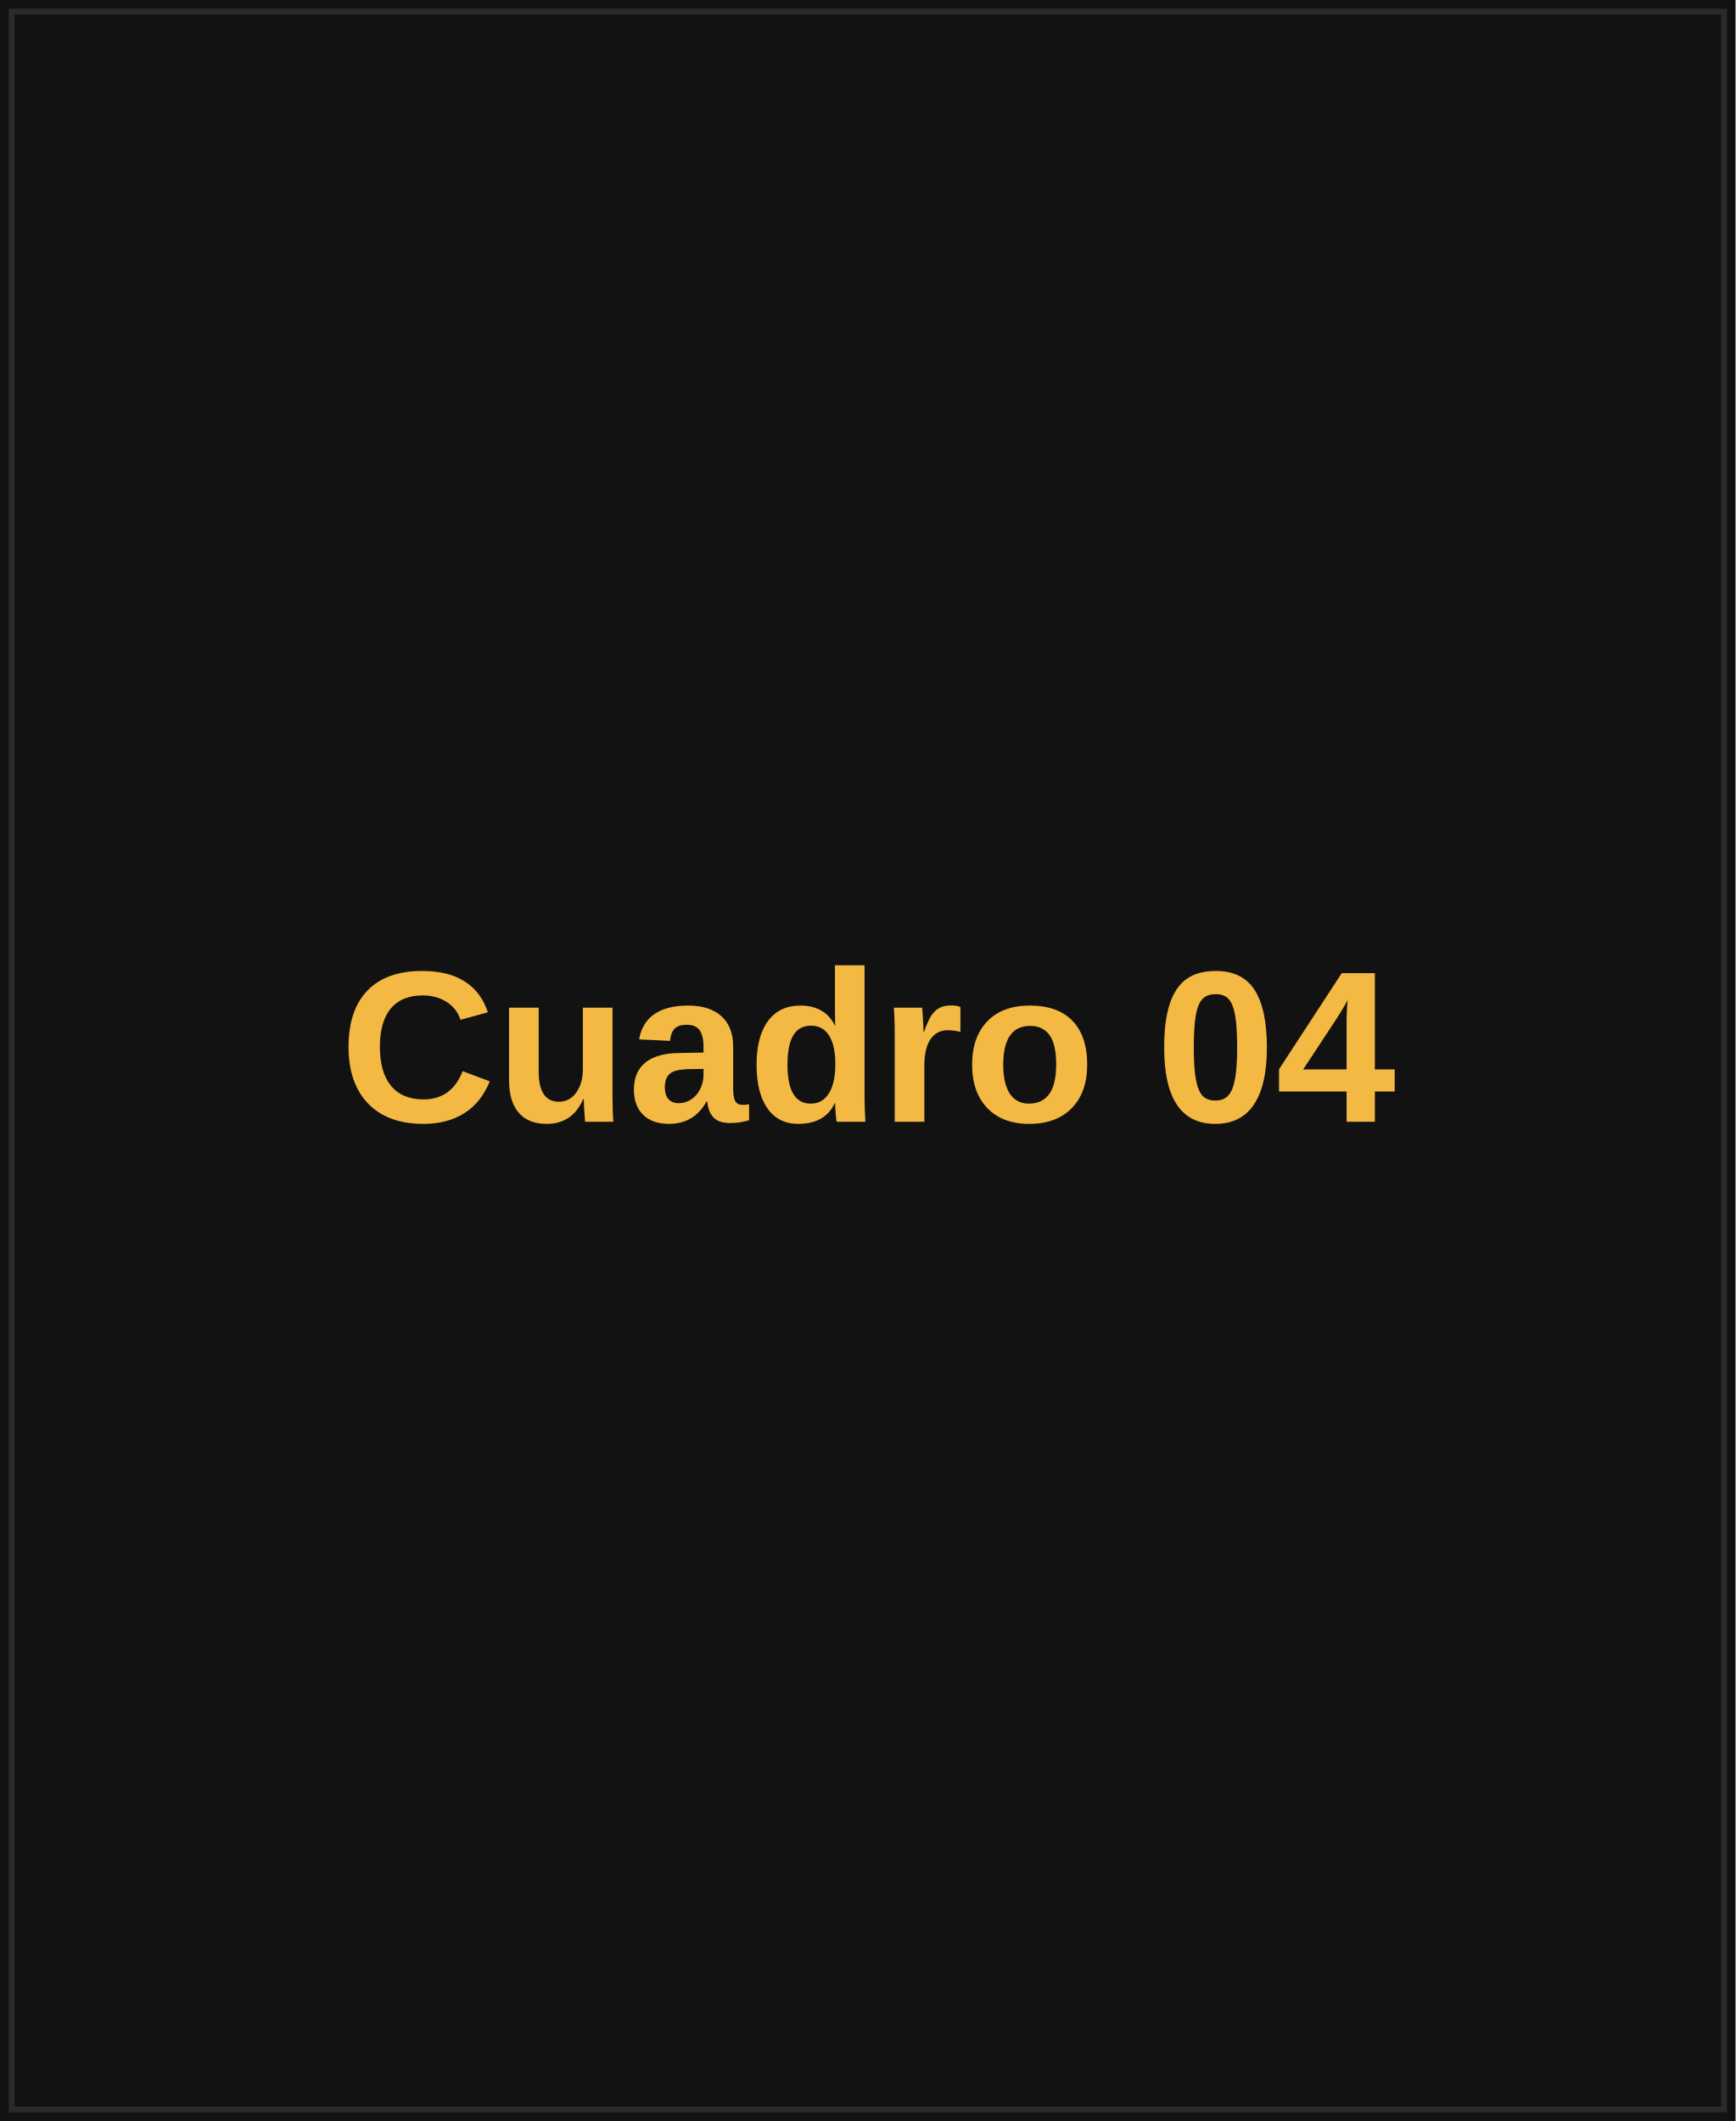
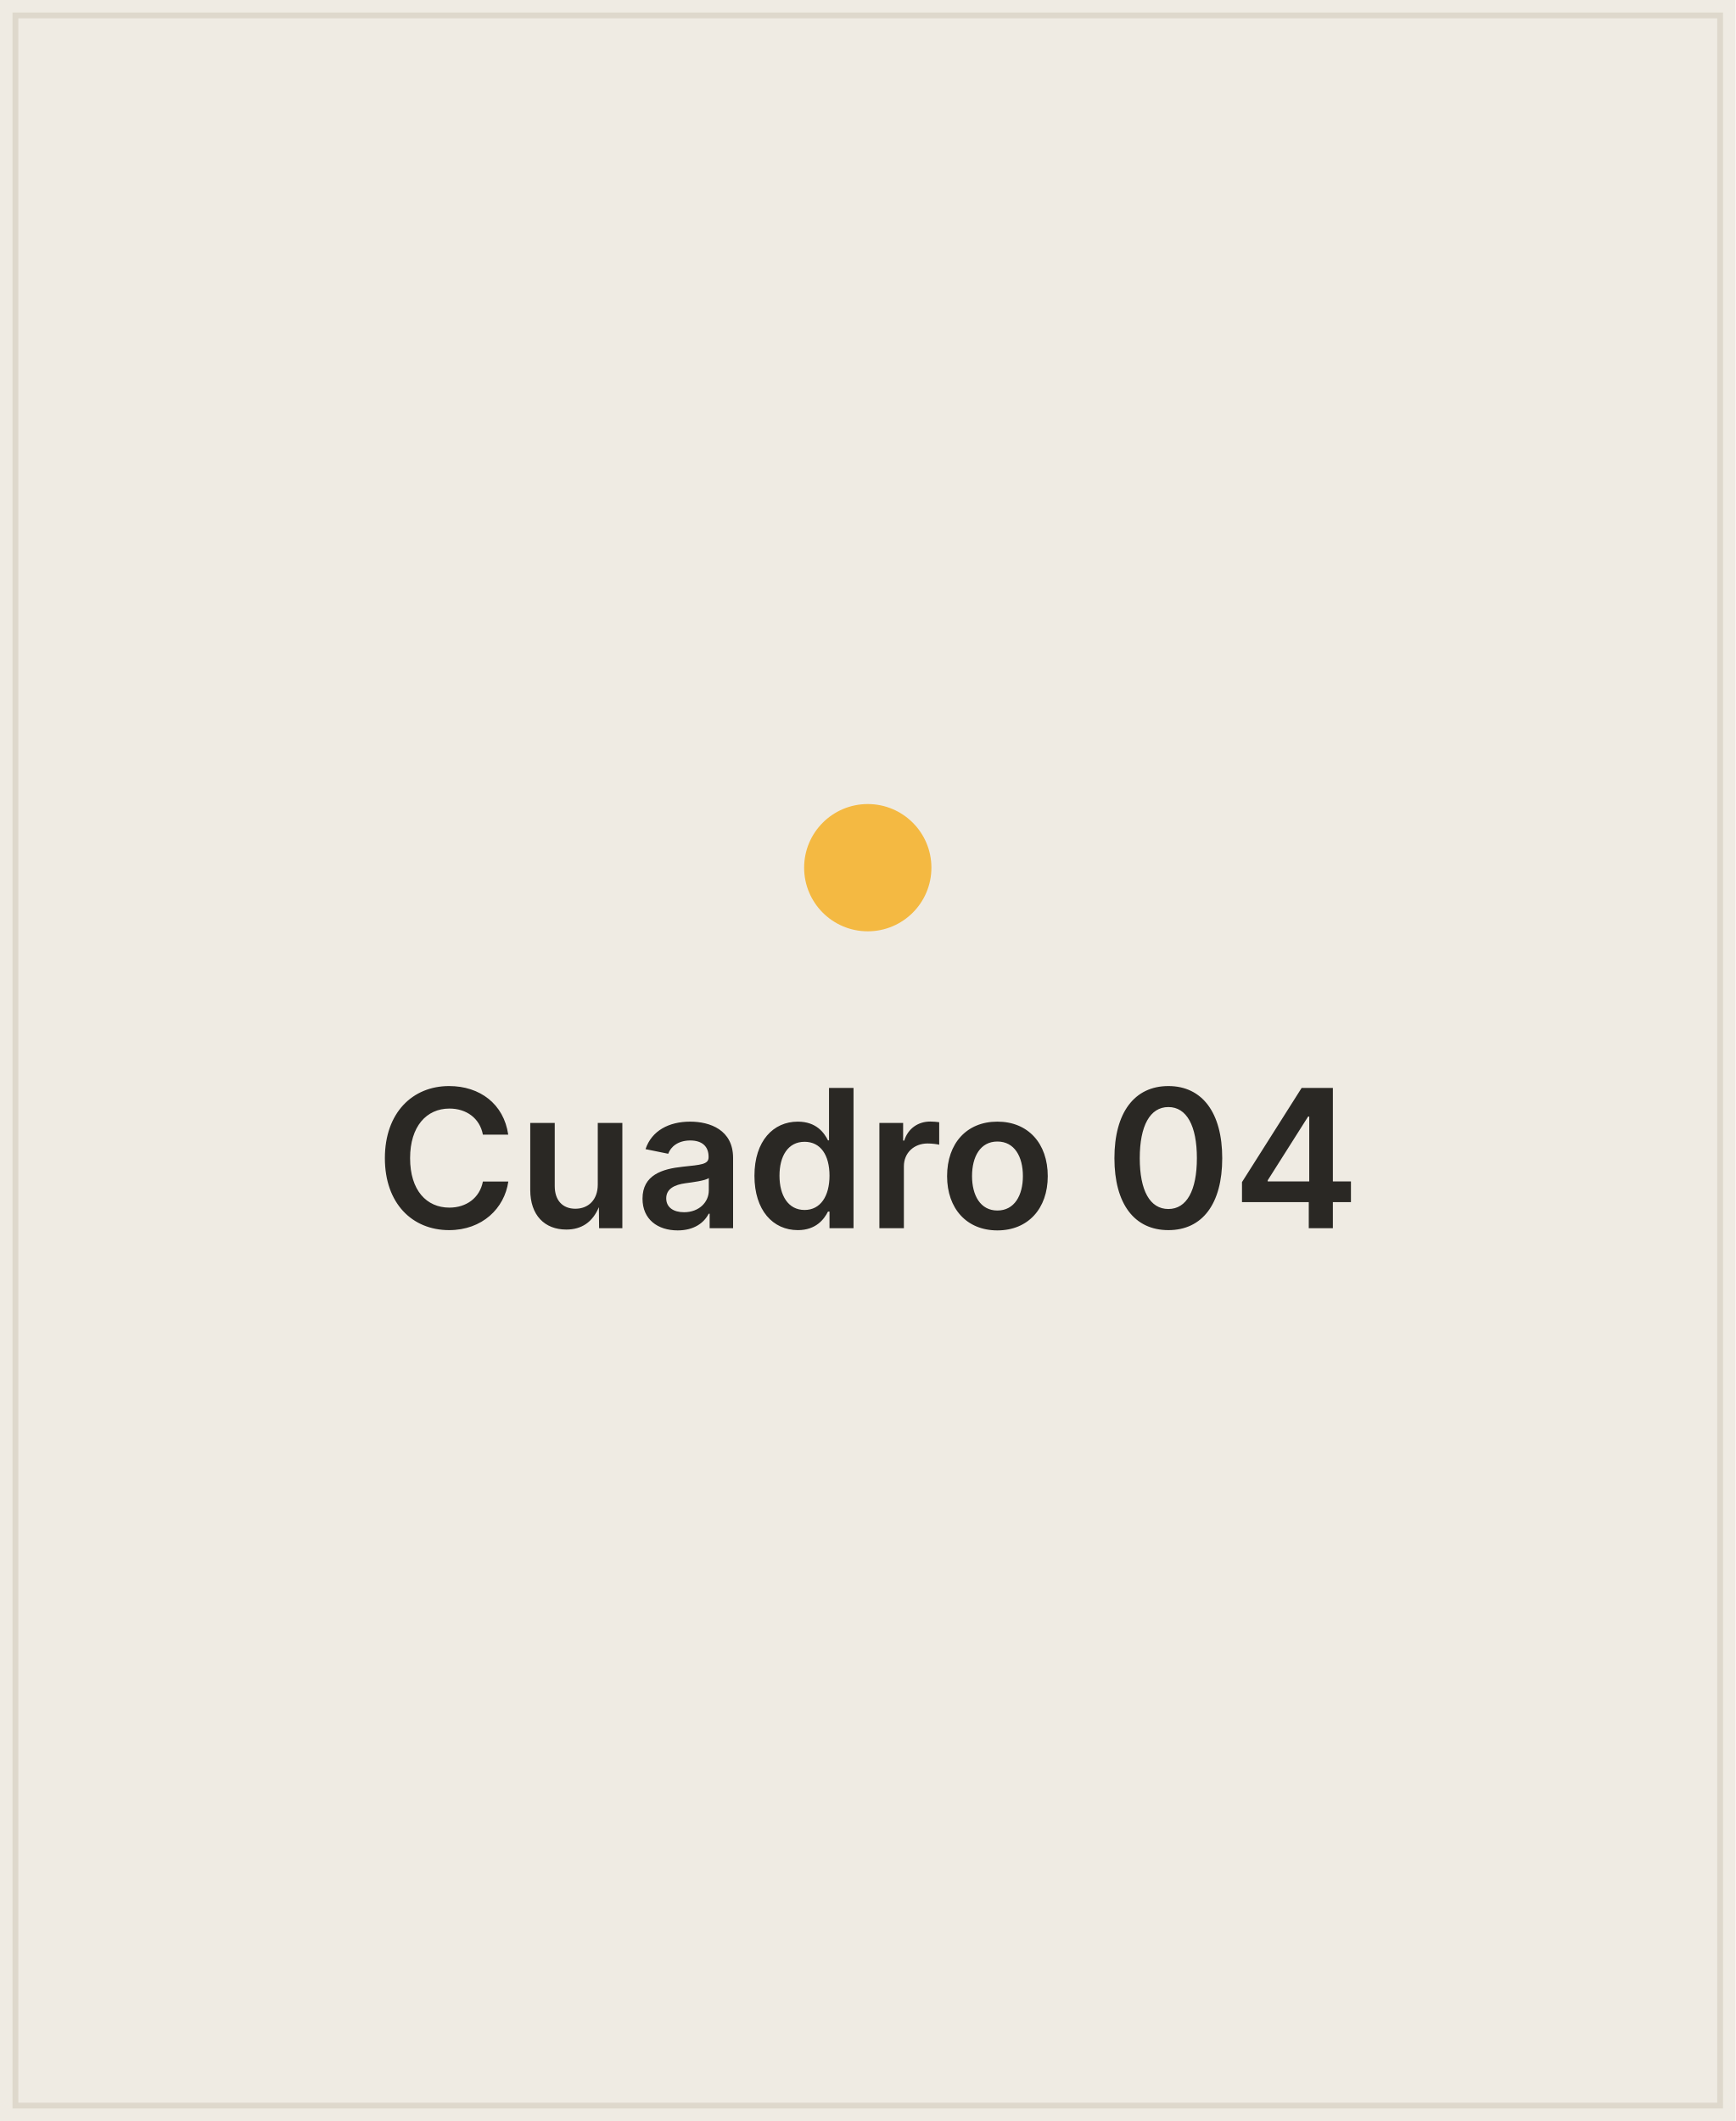
<svg xmlns="http://www.w3.org/2000/svg" width="900" height="1100" viewBox="0 0 900 1100" role="img" aria-label="Cuadro 04">
-   <rect width="100%" height="100%" fill="#121212" />
-   <rect x="6" y="6" width="888" height="1088" fill="none" stroke="#2a2a2a" stroke-width="3" />
-   <text x="50%" y="50%" fill="#F4B942" font-family="Fredoka, Arial, sans-serif" font-size="112" font-weight="600" text-anchor="middle" dominant-baseline="middle">Cuadro 04</text>
+   <rect width="100%" height="100%" fill="#EFEBE3" />
+   <rect x="8" y="8" width="884" height="1084" fill="none" stroke="#DED8CC" stroke-width="3" />
+   <circle cx="450" cy="450" r="33" fill="#F4B942" />
+   <text x="50%" y="50%" fill="#2A2824" font-family="Inter, Arial, sans-serif" font-size="100" font-weight="600" text-anchor="middle" dominant-baseline="middle" dy="50">Cuadro 04</text>
</svg>
